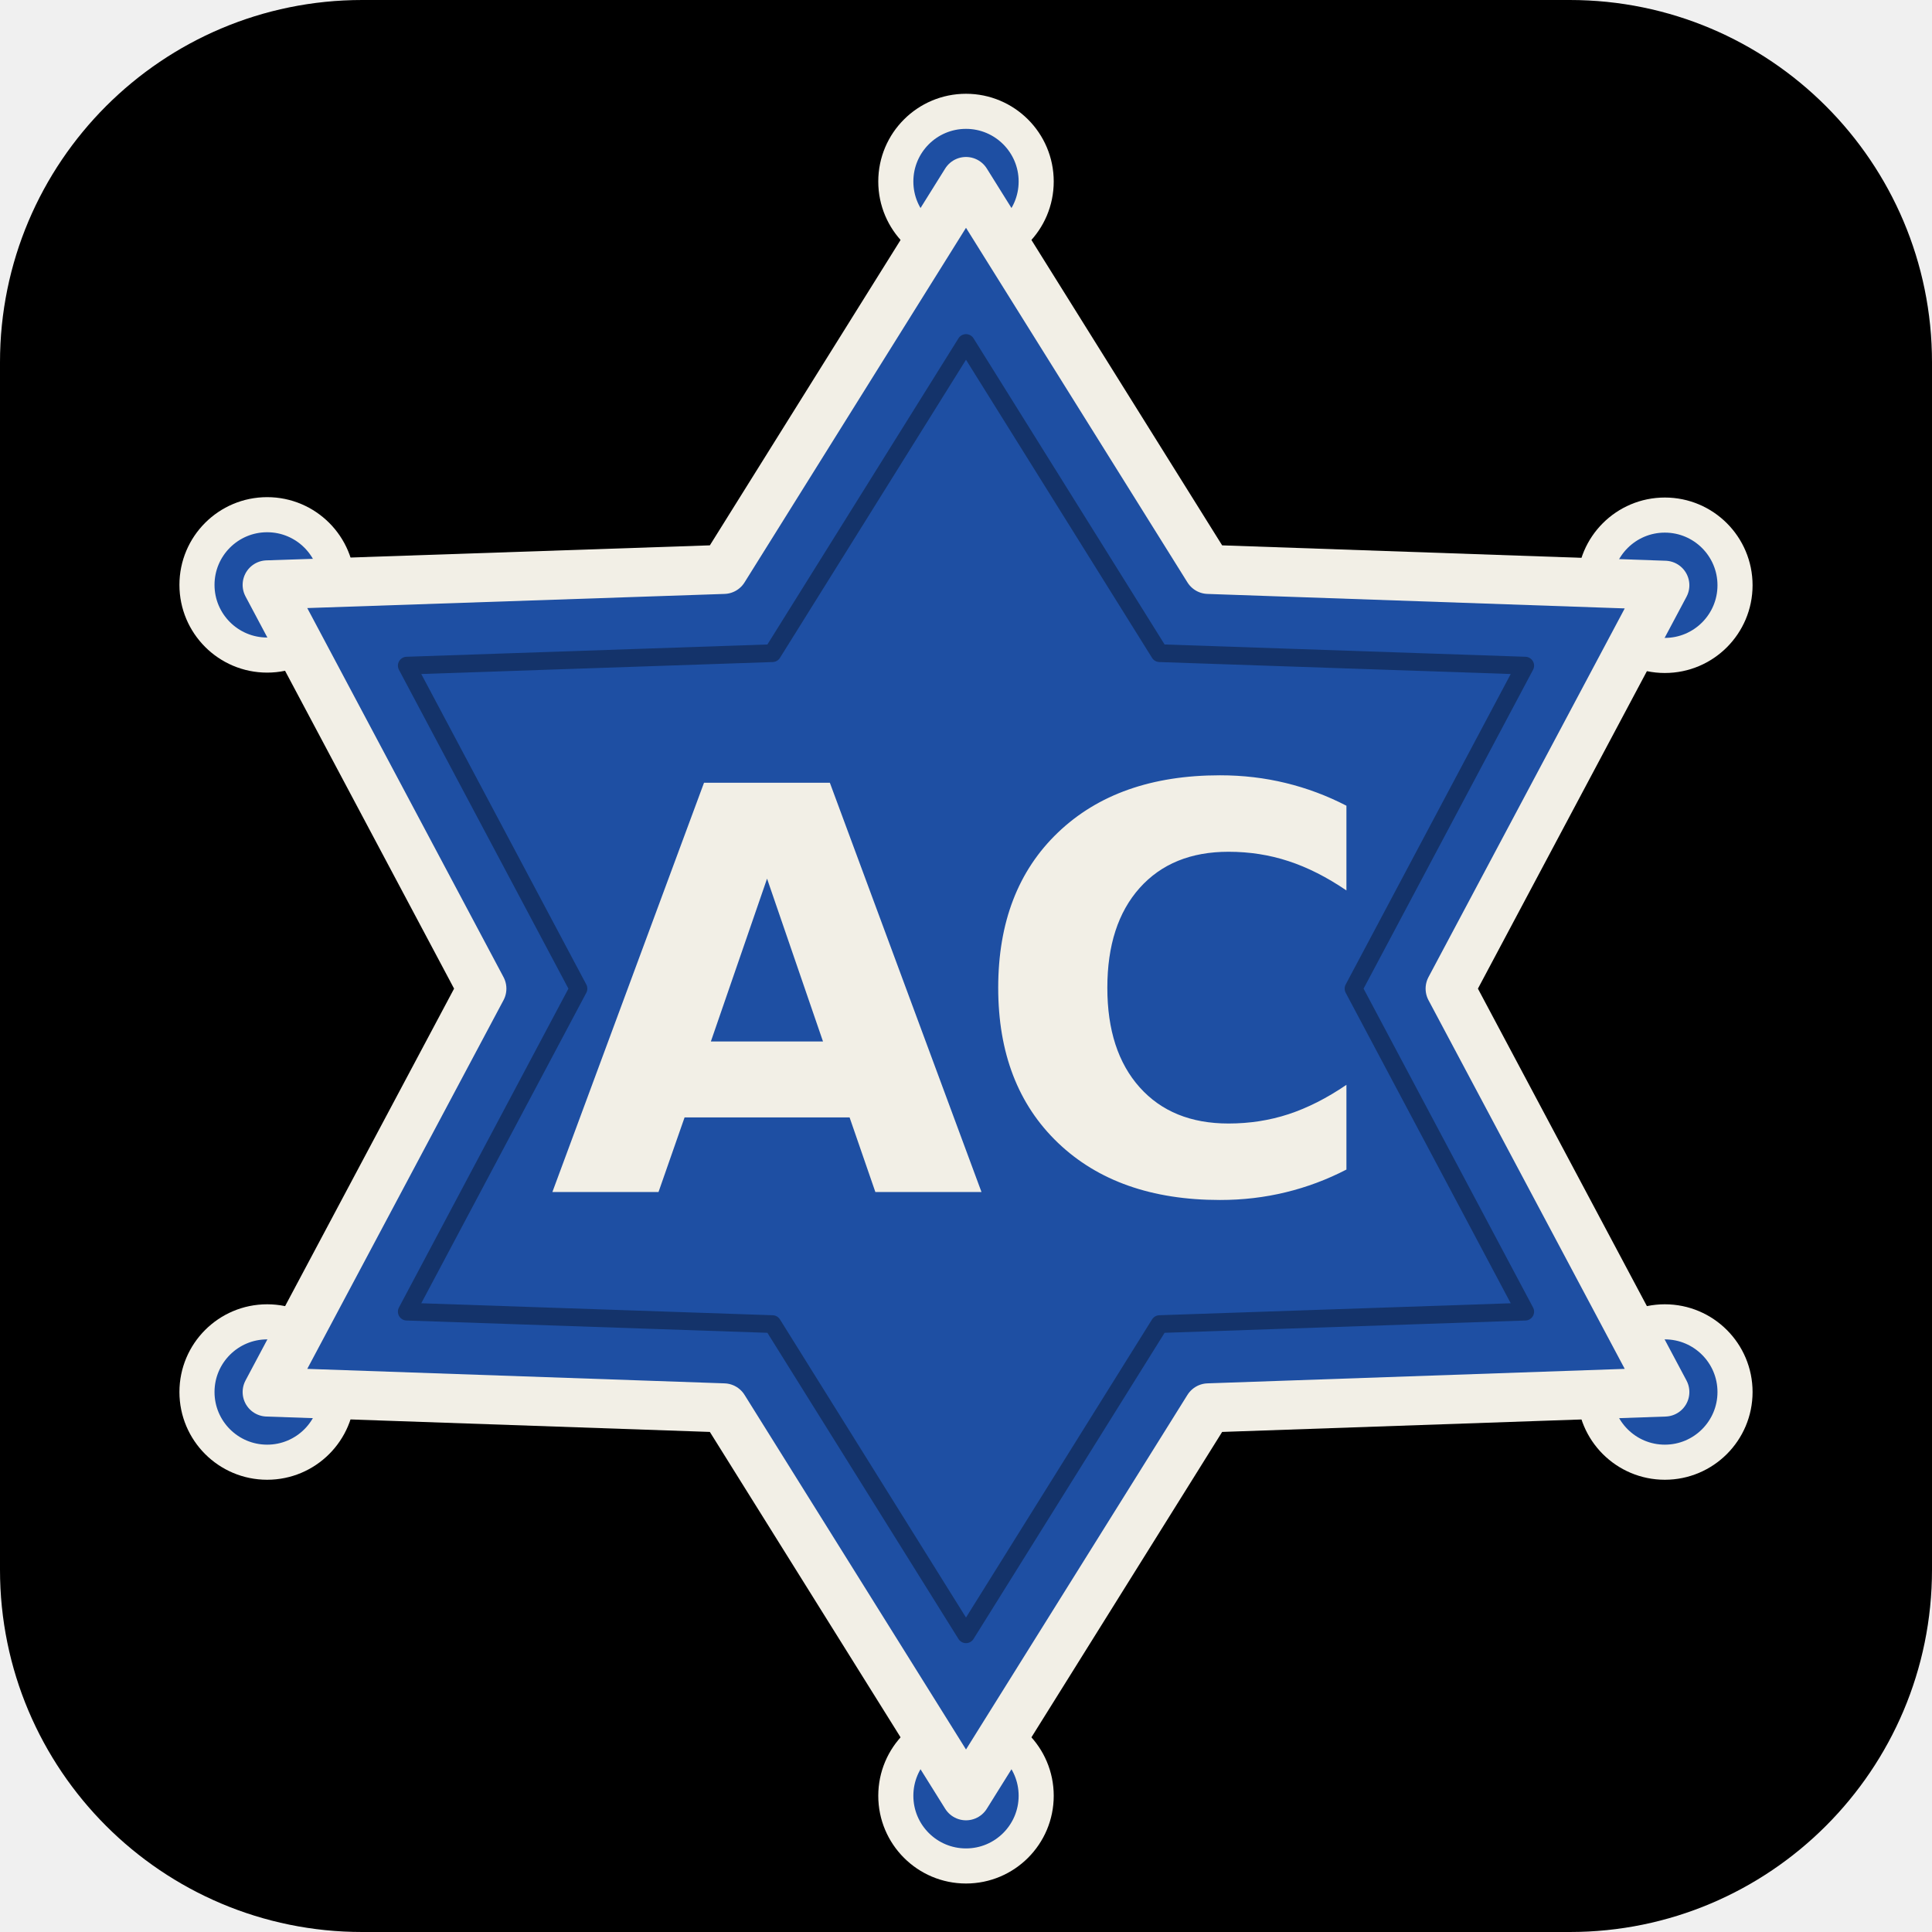
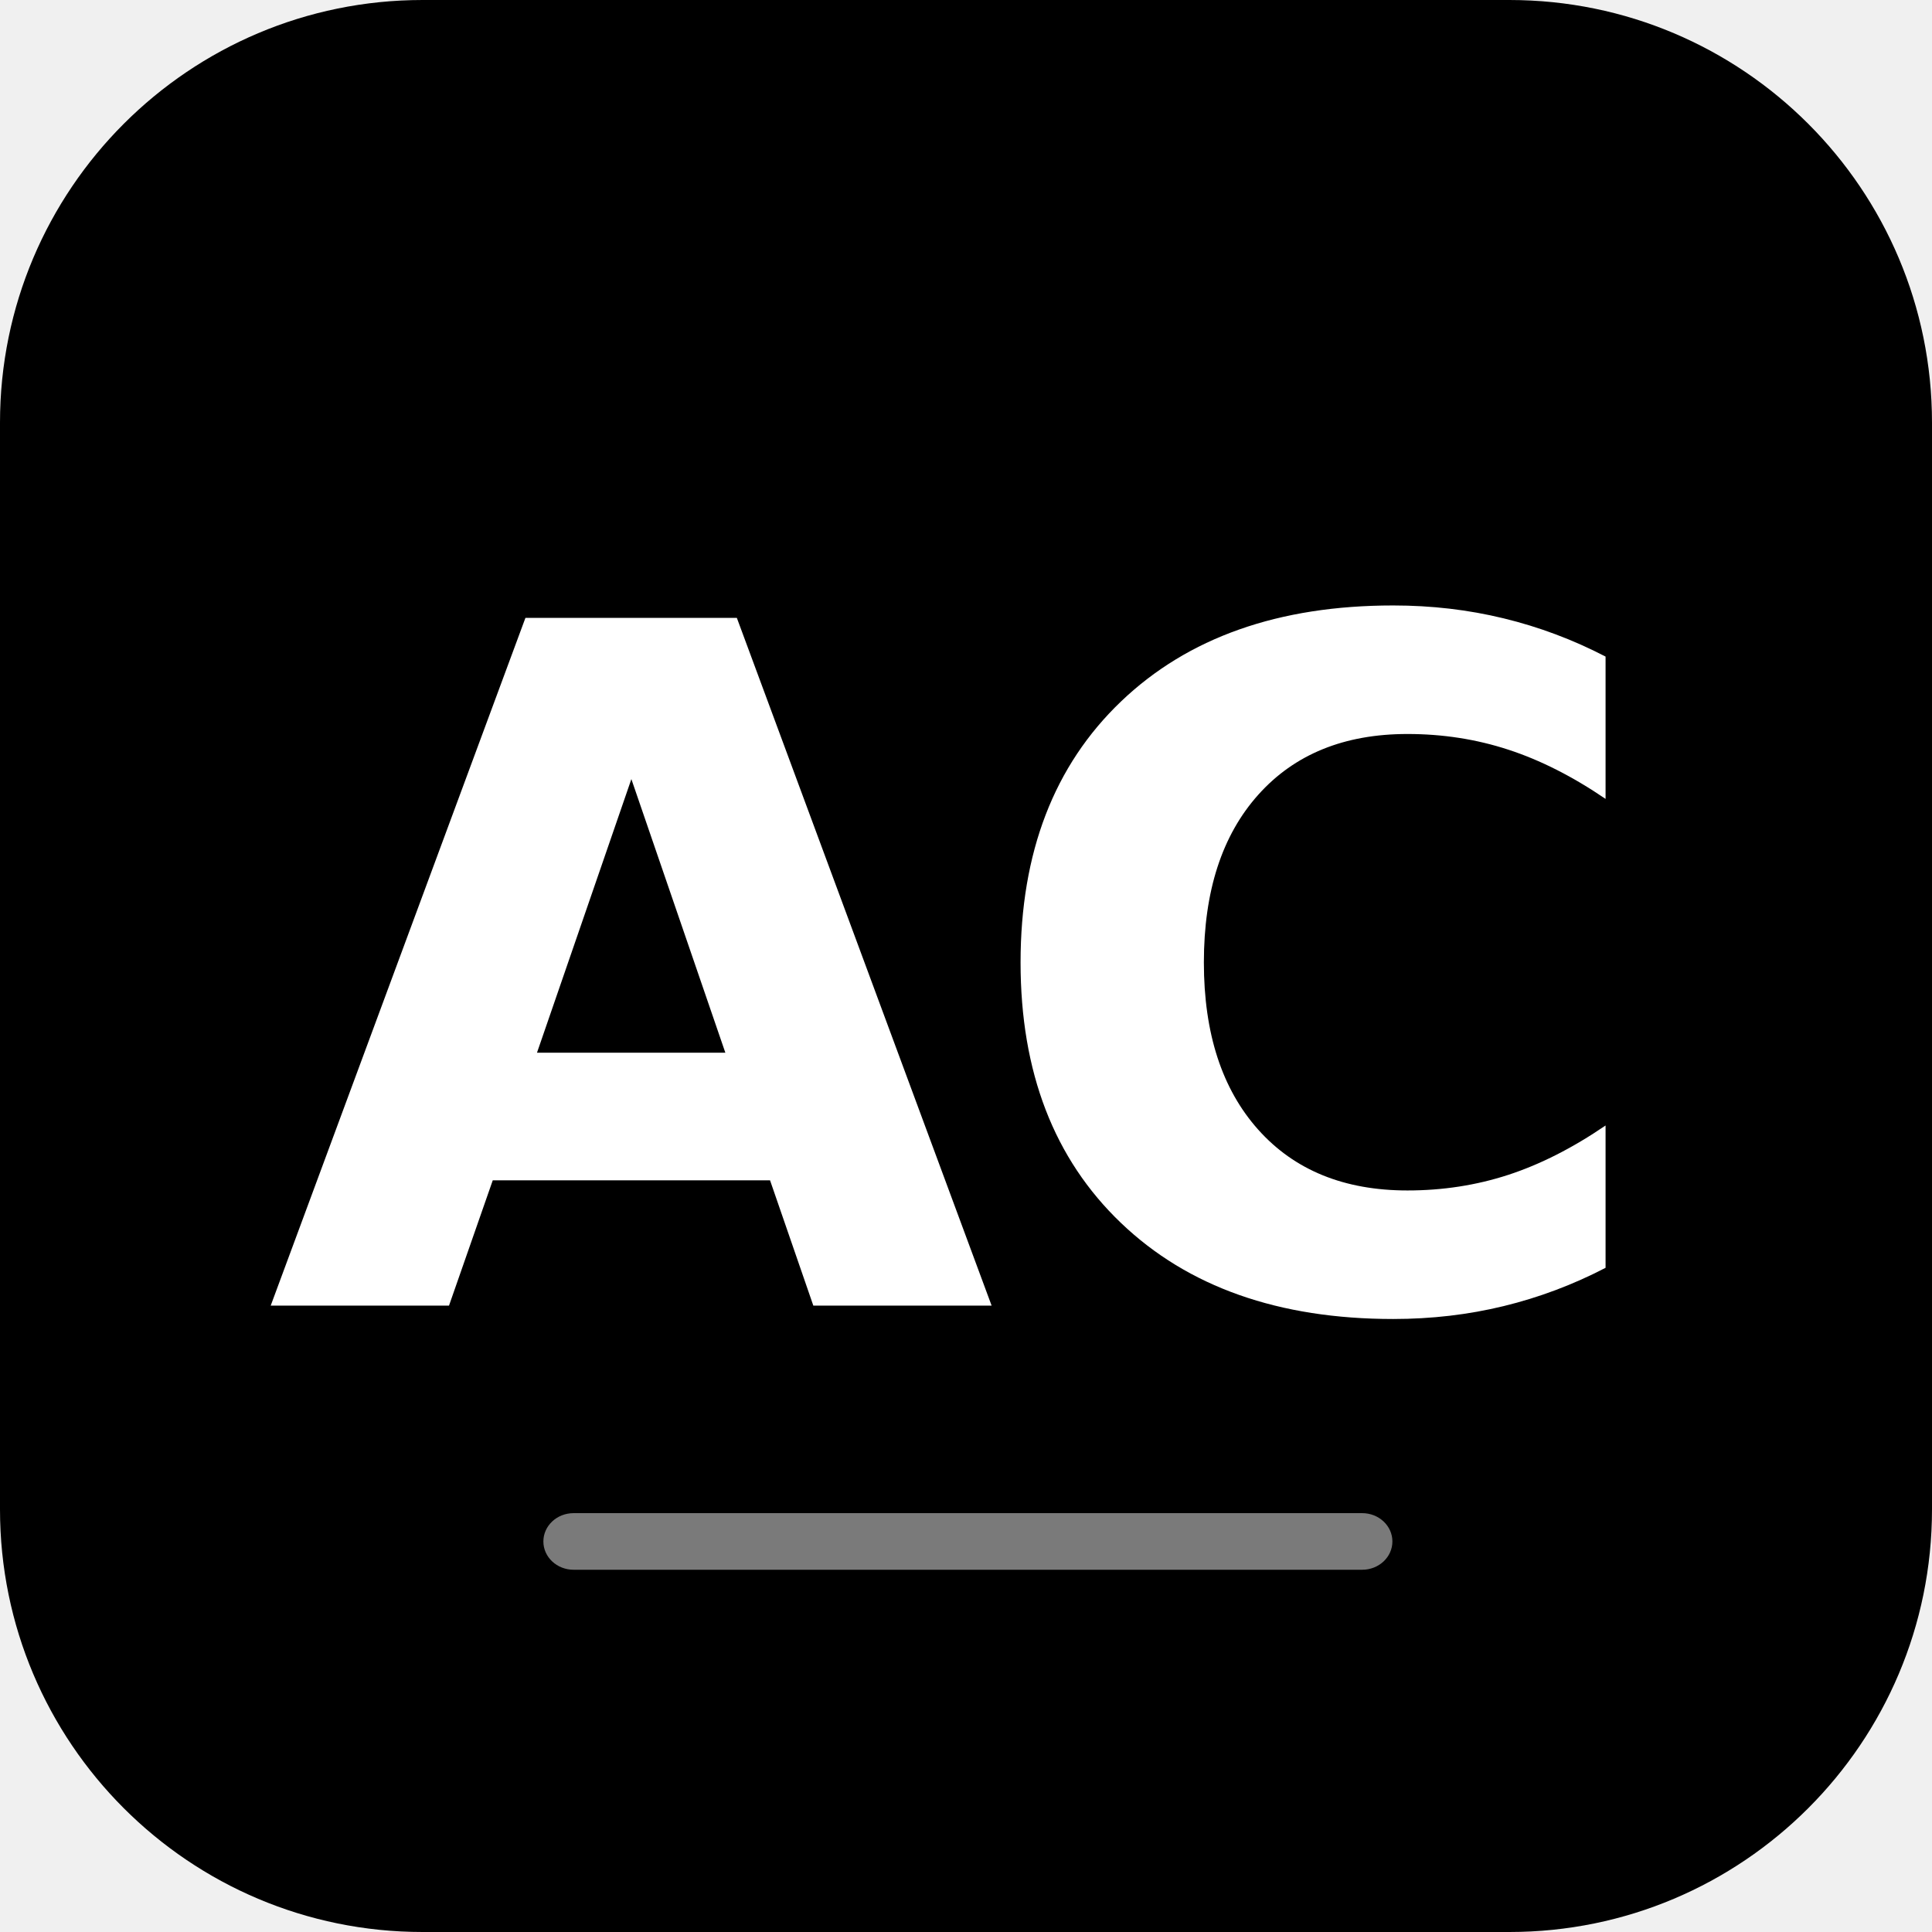
<svg xmlns="http://www.w3.org/2000/svg" viewBox="0 0 512 512">
-   <rect width="512" height="512" rx="96" fill="#000" />
-   <circle cx="256.0" cy="48.1" r="18.6" fill="#1e4fa3" stroke="#f2efe6" stroke-width="9.3" />
-   <circle cx="441.2" cy="155.1" r="18.6" fill="#1e4fa3" stroke="#f2efe6" stroke-width="9.3" />
-   <circle cx="441.2" cy="368.9" r="18.6" fill="#1e4fa3" stroke="#f2efe6" stroke-width="9.3" />
-   <circle cx="256.0" cy="475.9" r="18.6" fill="#1e4fa3" stroke="#f2efe6" stroke-width="9.3" />
-   <circle cx="70.8" cy="368.9" r="18.6" fill="#1e4fa3" stroke="#f2efe6" stroke-width="9.3" />
-   <circle cx="70.8" cy="155.0" r="18.6" fill="#1e4fa3" stroke="#f2efe6" stroke-width="9.3" />
-   <path d="M256.0,48.1 L320.2,150.9 L441.2,155.1 L384.3,262.0 L441.2,368.9 L320.2,373.1 L256.0,475.9 L191.8,373.1 L70.8,368.9 L127.7,262.0 L70.8,155.0 L191.8,150.9Z" fill="#1e4fa3" stroke="#f2efe6" stroke-width="13.0" stroke-linejoin="round" />
-   <path d="M256.0,90.9 L307.3,173.1 L404.2,176.4 L358.7,262.0 L404.2,347.6 L307.3,350.9 L256.0,433.1 L204.7,350.9 L107.8,347.6 L153.3,262.0 L107.8,176.4 L204.7,173.1Z" fill="none" stroke="#000" stroke-opacity=".35" stroke-width="4.7" stroke-linejoin="round" />
-   <text x="256" y="315.9" font-family="DejaVu Sans" font-weight="bold" font-size="148.8" fill="#f2efe6" text-anchor="middle" letter-spacing="-3.7">AC</text>
+   <rect width="512" height="512" rx="112" fill="#000" />
+   <text x="256" y="346" font-family="DejaVu Sans" font-weight="bold" font-size="250" fill="#fff" text-anchor="middle" letter-spacing="-6">AC</text>
+   <rect x="144" y="401" width="225" height="15" rx="8" fill="#7a7a7a" />
</svg>
